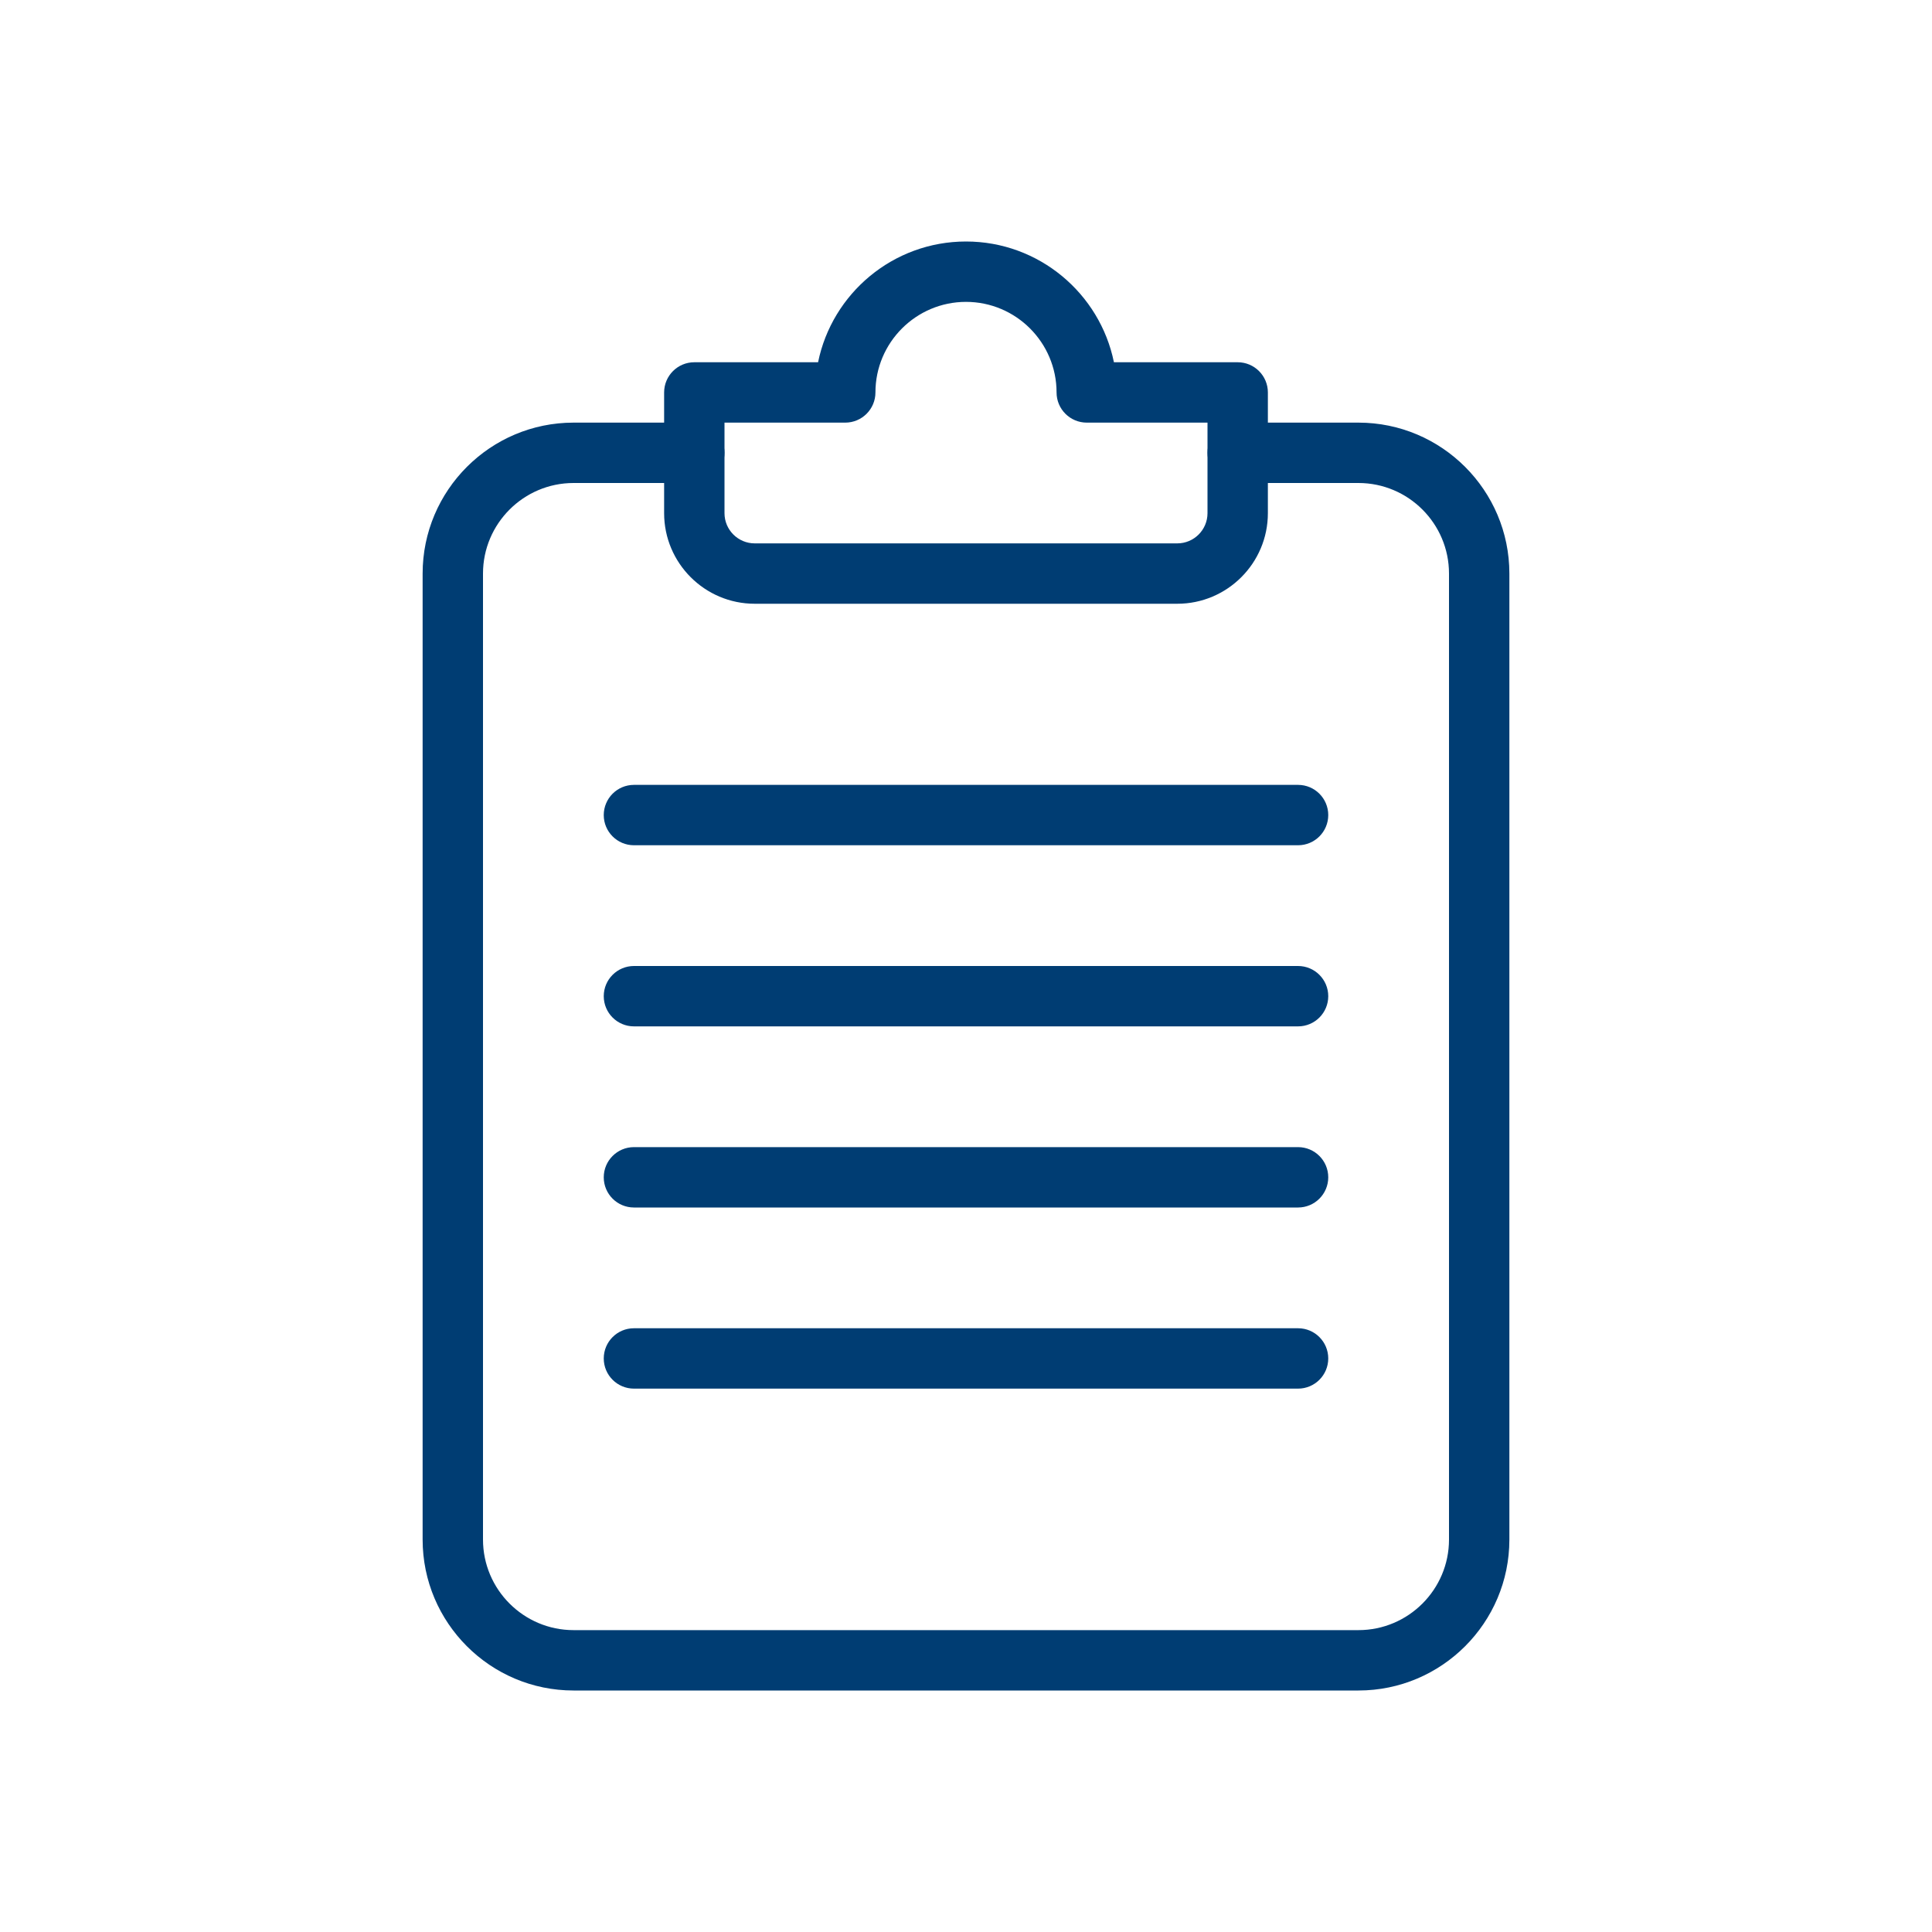
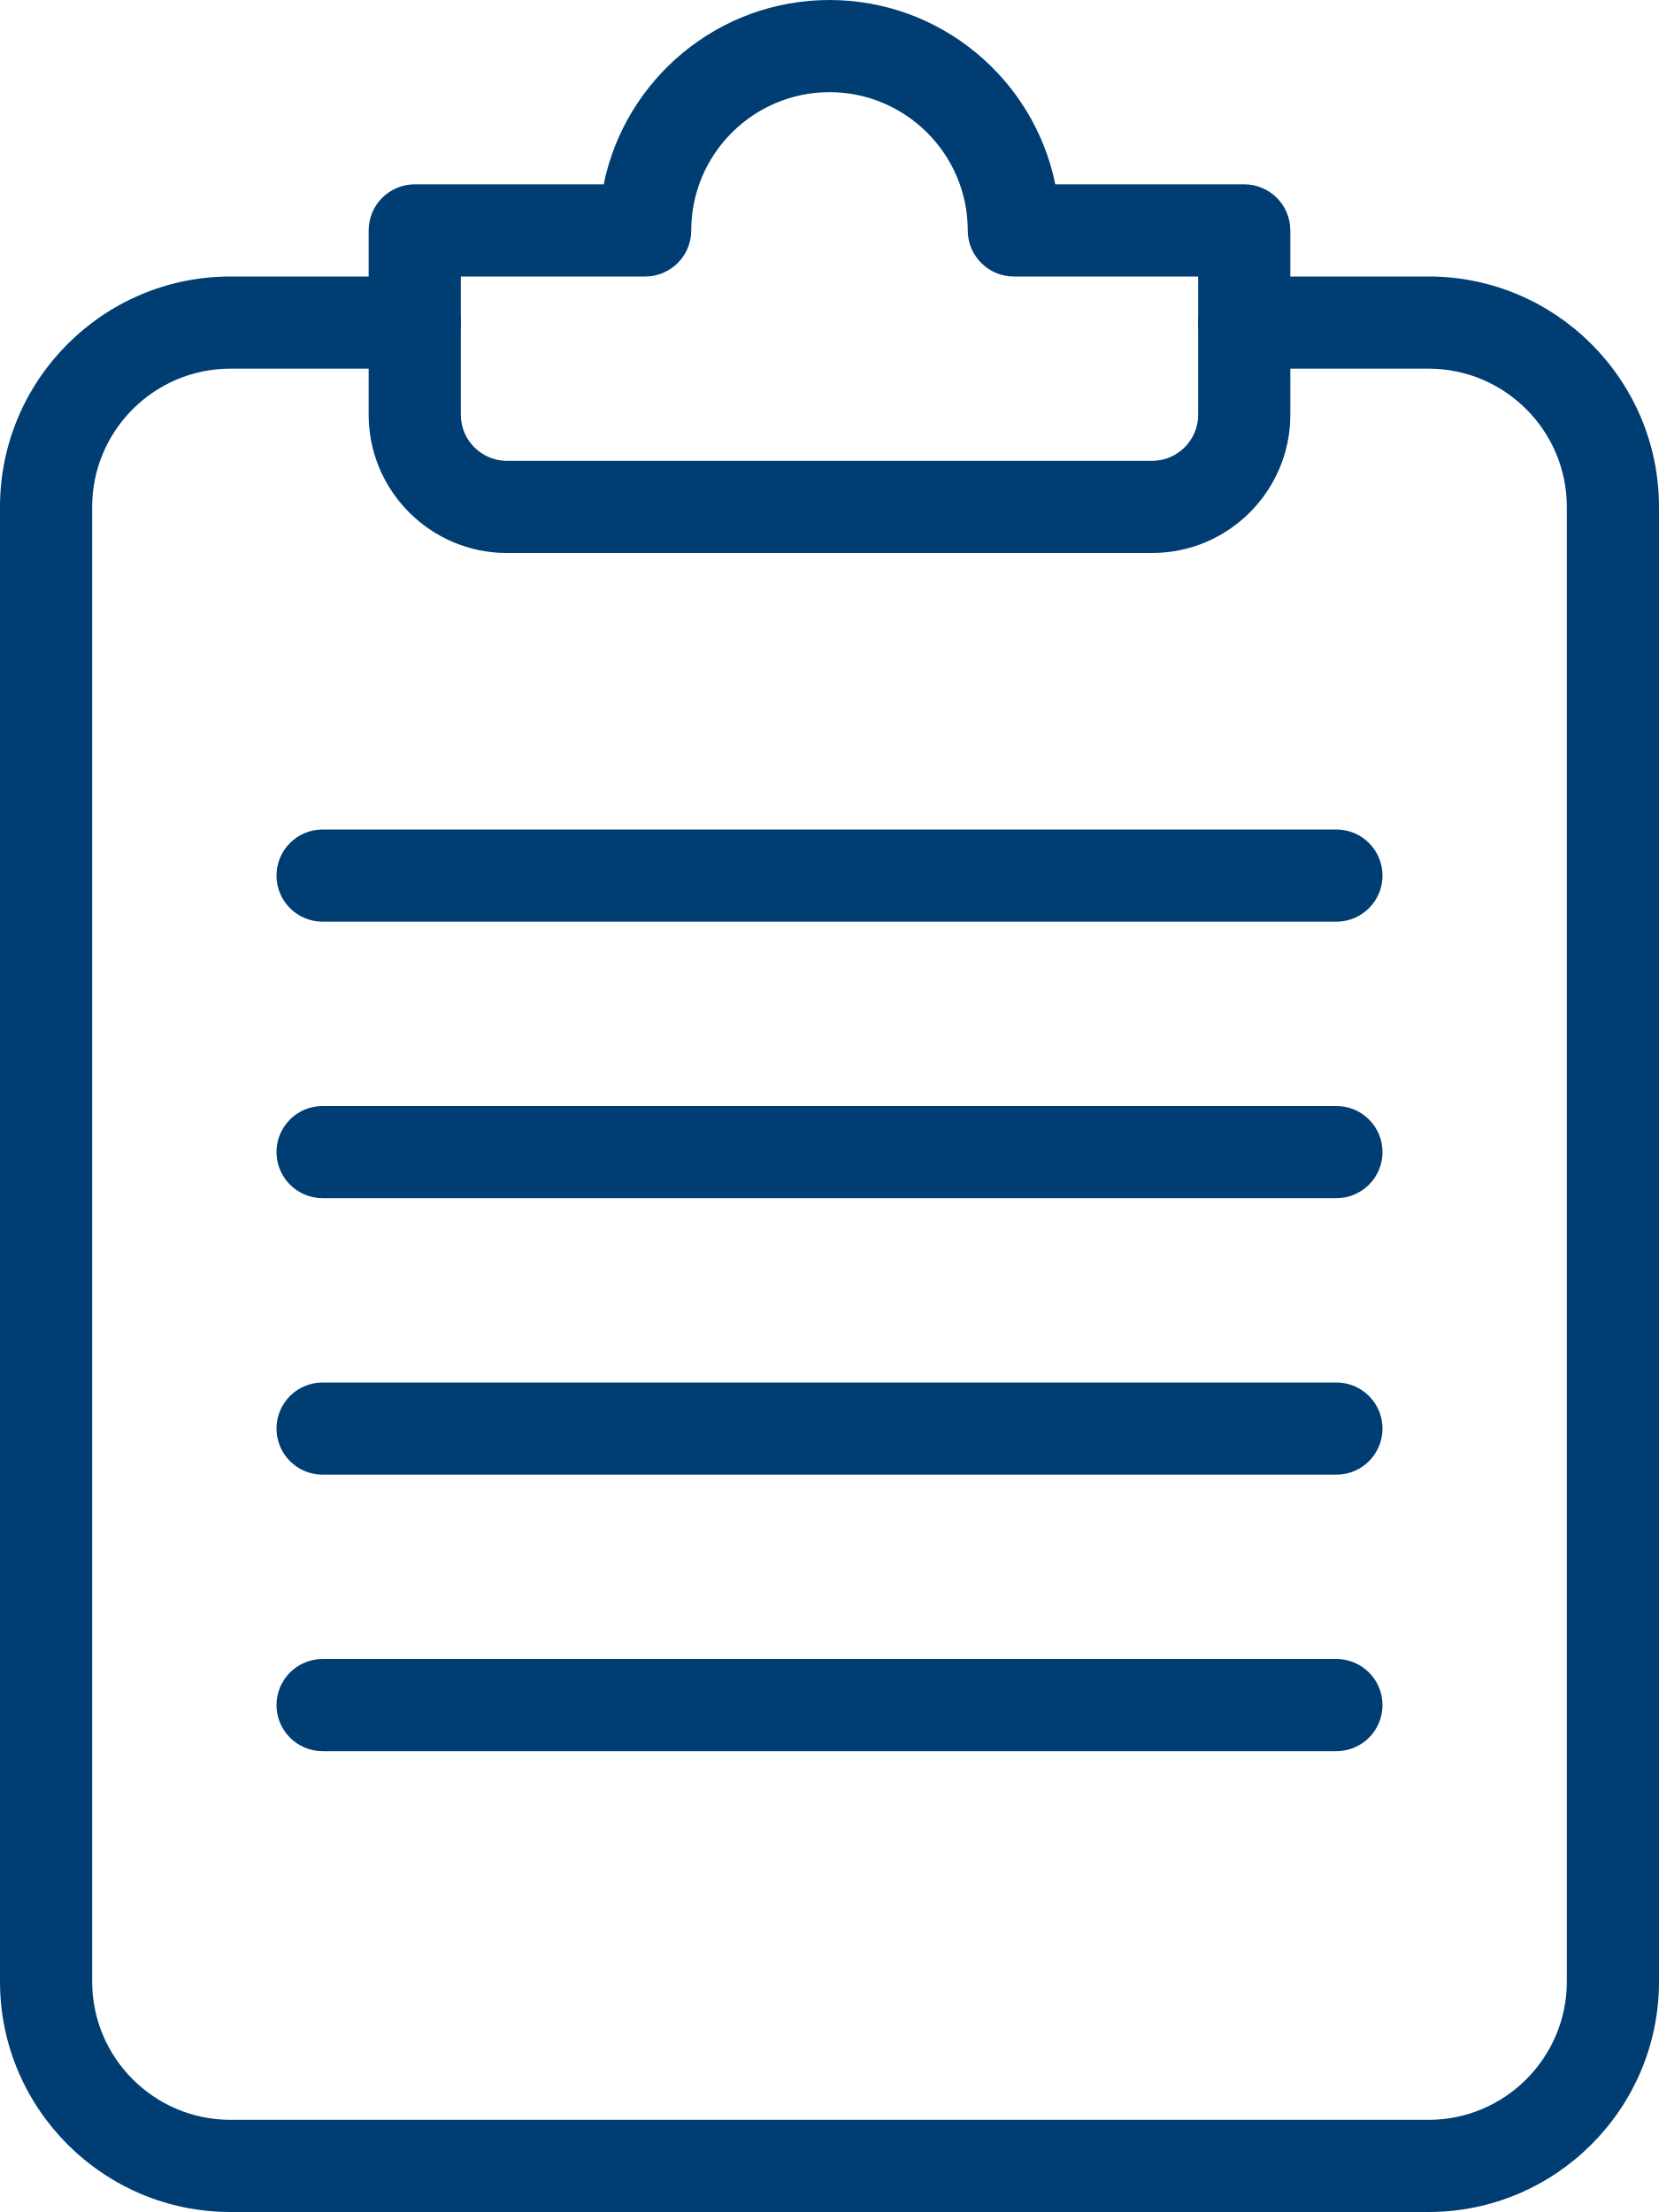
- <svg xmlns="http://www.w3.org/2000/svg" width="64" height="64" viewBox="0 0 64 64" fill="none">
-   <path d="M45 56H19C16.242 56 14 53.756 14 51V19C14 16.244 16.242 14 19 14H23C23.552 14 24 14.448 24 15C24 15.552 23.552 16 23 16H19C17.346 16 16 17.346 16 19V51C16 52.654 17.346 54 19 54H45C46.654 54 48 52.654 48 51V19C48 17.346 46.654 16 45 16H41C40.448 16 40 15.552 40 15C40 14.448 40.448 14 41 14H45C47.758 14 50 16.244 50 19V51C50 53.756 47.758 56 45 56Z" fill="#003D73" />
-   <path d="M39 20H25C23.346 20 22 18.654 22 17V13C22 12.448 22.448 12 23 12H27.1C27.564 9.72 29.586 8 32 8C34.414 8 36.436 9.72 36.9 12H41C41.552 12 42 12.448 42 13V17C42 18.654 40.654 20 39 20ZM24 14V17C24 17.552 24.45 18 25 18H39C39.55 18 40 17.552 40 17V14H36C35.448 14 35 13.552 35 13C35 11.346 33.654 10 32 10C30.346 10 29 11.346 29 13C29 13.552 28.552 14 28 14H24Z" fill="#003D73" />
-   <path d="M43 28H21C20.448 28 20 27.552 20 27C20 26.448 20.448 26 21 26H43C43.552 26 44 26.448 44 27C44 27.552 43.552 28 43 28Z" fill="#003D73" />
-   <path d="M43 34H21C20.448 34 20 33.552 20 33C20 32.448 20.448 32 21 32H43C43.552 32 44 32.448 44 33C44 33.552 43.552 34 43 34Z" fill="#003D73" />
-   <path d="M43 40H21C20.448 40 20 39.552 20 39C20 38.448 20.448 38 21 38H43C43.552 38 44 38.448 44 39C44 39.552 43.552 40 43 40Z" fill="#003D73" />
-   <path d="M43 46H21C20.448 46 20 45.552 20 45C20 44.448 20.448 44 21 44H43C43.552 44 44 44.448 44 45C44 45.552 43.552 46 43 46Z" fill="#003D73" />
+ <svg xmlns="http://www.w3.org/2000/svg" viewBox="0 0 36 48" fill="none">
+   <path d="M31 48H5C2.242 48 0 45.756 0 43V11C0 8.244 2.242 6 5 6H9C9.552 6 10 6.448 10 7C10 7.552 9.552 8 9 8H5C3.346 8 2 9.346 2 11V43C2 44.654 3.346 46 5 46H31C32.654 46 34 44.654 34 43V11C34 9.346 32.654 8 31 8H27C26.448 8 26 7.552 26 7C26 6.448 26.448 6 27 6H31C33.758 6 36 8.244 36 11V43C36 45.756 33.758 48 31 48Z" fill="#003D73" />
+   <path d="M25 12H11C9.346 12 8 10.654 8 9V5C8 4.448 8.448 4 9 4H13.1C13.564 1.72 15.586 0 18 0C20.414 0 22.436 1.72 22.9 4H27C27.552 4 28 4.448 28 5V9C28 10.654 26.654 12 25 12ZM10 6V9C10 9.552 10.45 10 11 10H25C25.55 10 26 9.552 26 9V6H22C21.448 6 21 5.552 21 5C21 3.346 19.654 2 18 2C16.346 2 15 3.346 15 5C15 5.552 14.552 6 14 6H10Z" fill="#003D73" />
+   <path d="M29 20H7C6.448 20 6 19.552 6 19C6 18.448 6.448 18 7 18H29C29.552 18 30 18.448 30 19C30 19.552 29.552 20 29 20Z" fill="#003D73" />
+   <path d="M29 26H7C6.448 26 6 25.552 6 25C6 24.448 6.448 24 7 24H29C29.552 24 30 24.448 30 25C30 25.552 29.552 26 29 26Z" fill="#003D73" />
+   <path d="M29 32H7C6.448 32 6 31.552 6 31C6 30.448 6.448 30 7 30H29C29.552 30 30 30.448 30 31C30 31.552 29.552 32 29 32Z" fill="#003D73" />
+   <path d="M29 38H7C6.448 38 6 37.552 6 37C6 36.448 6.448 36 7 36H29C29.552 36 30 36.448 30 37C30 37.552 29.552 38 29 38Z" fill="#003D73" />
</svg>
